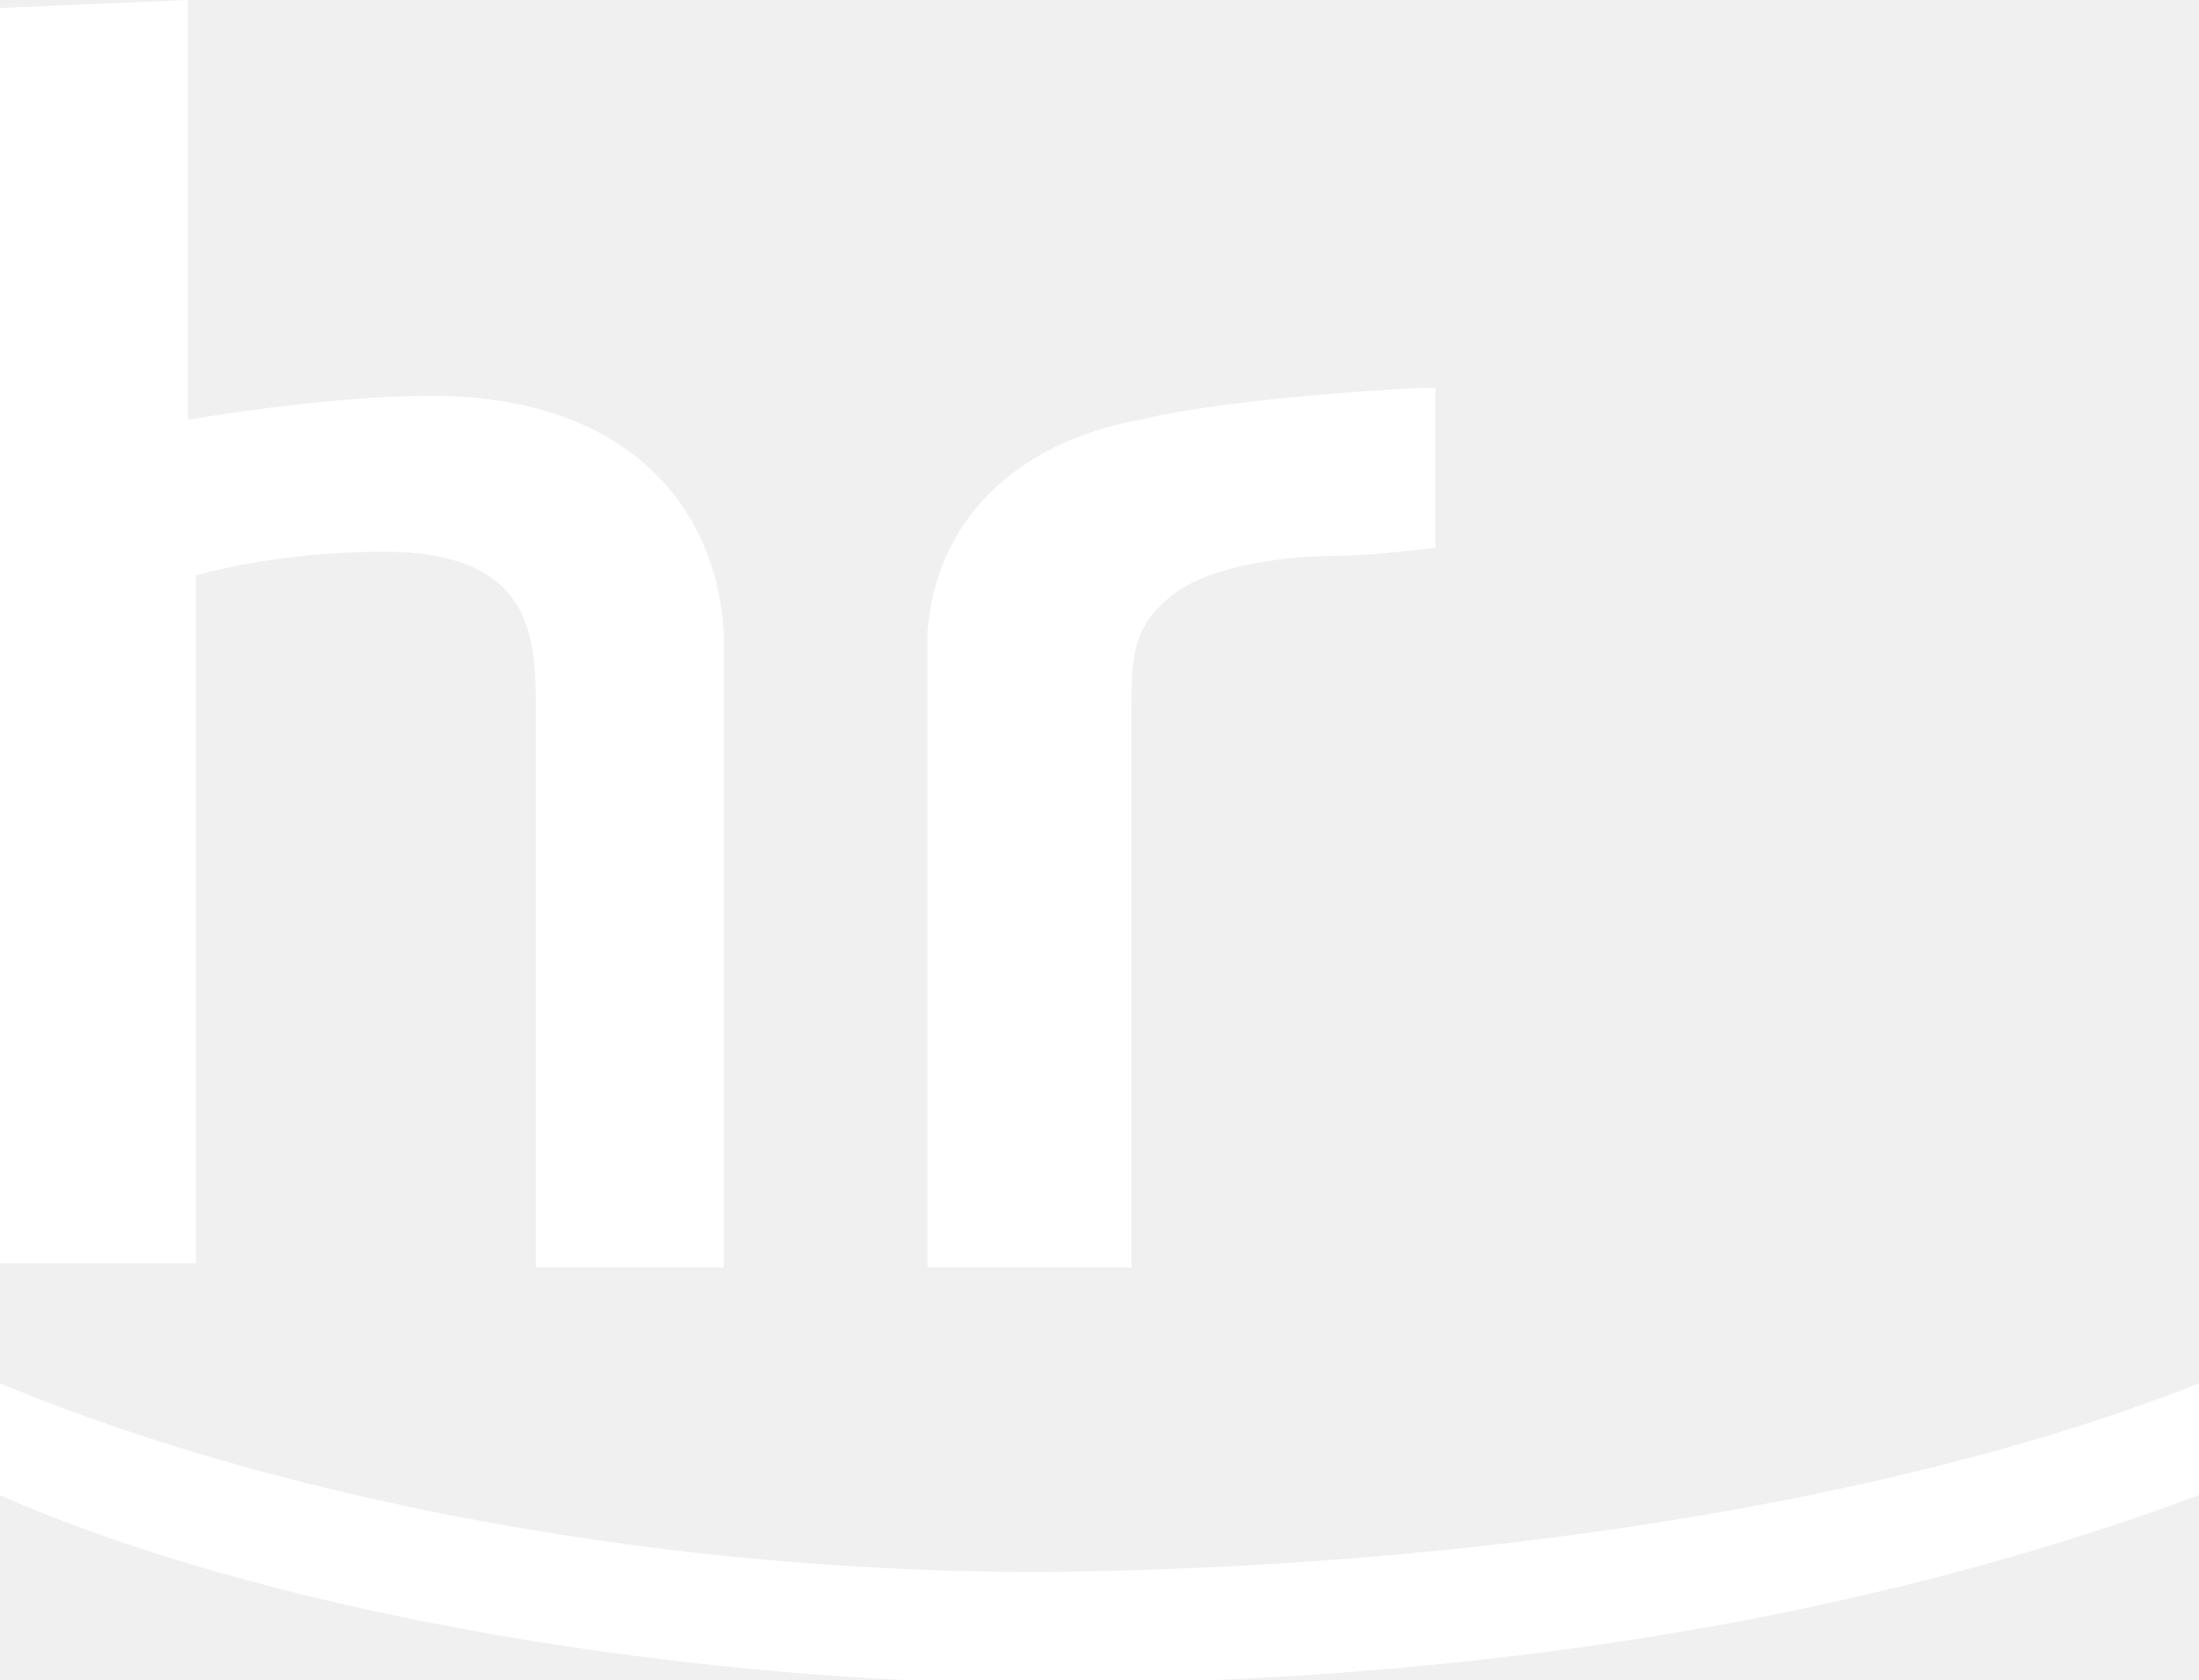
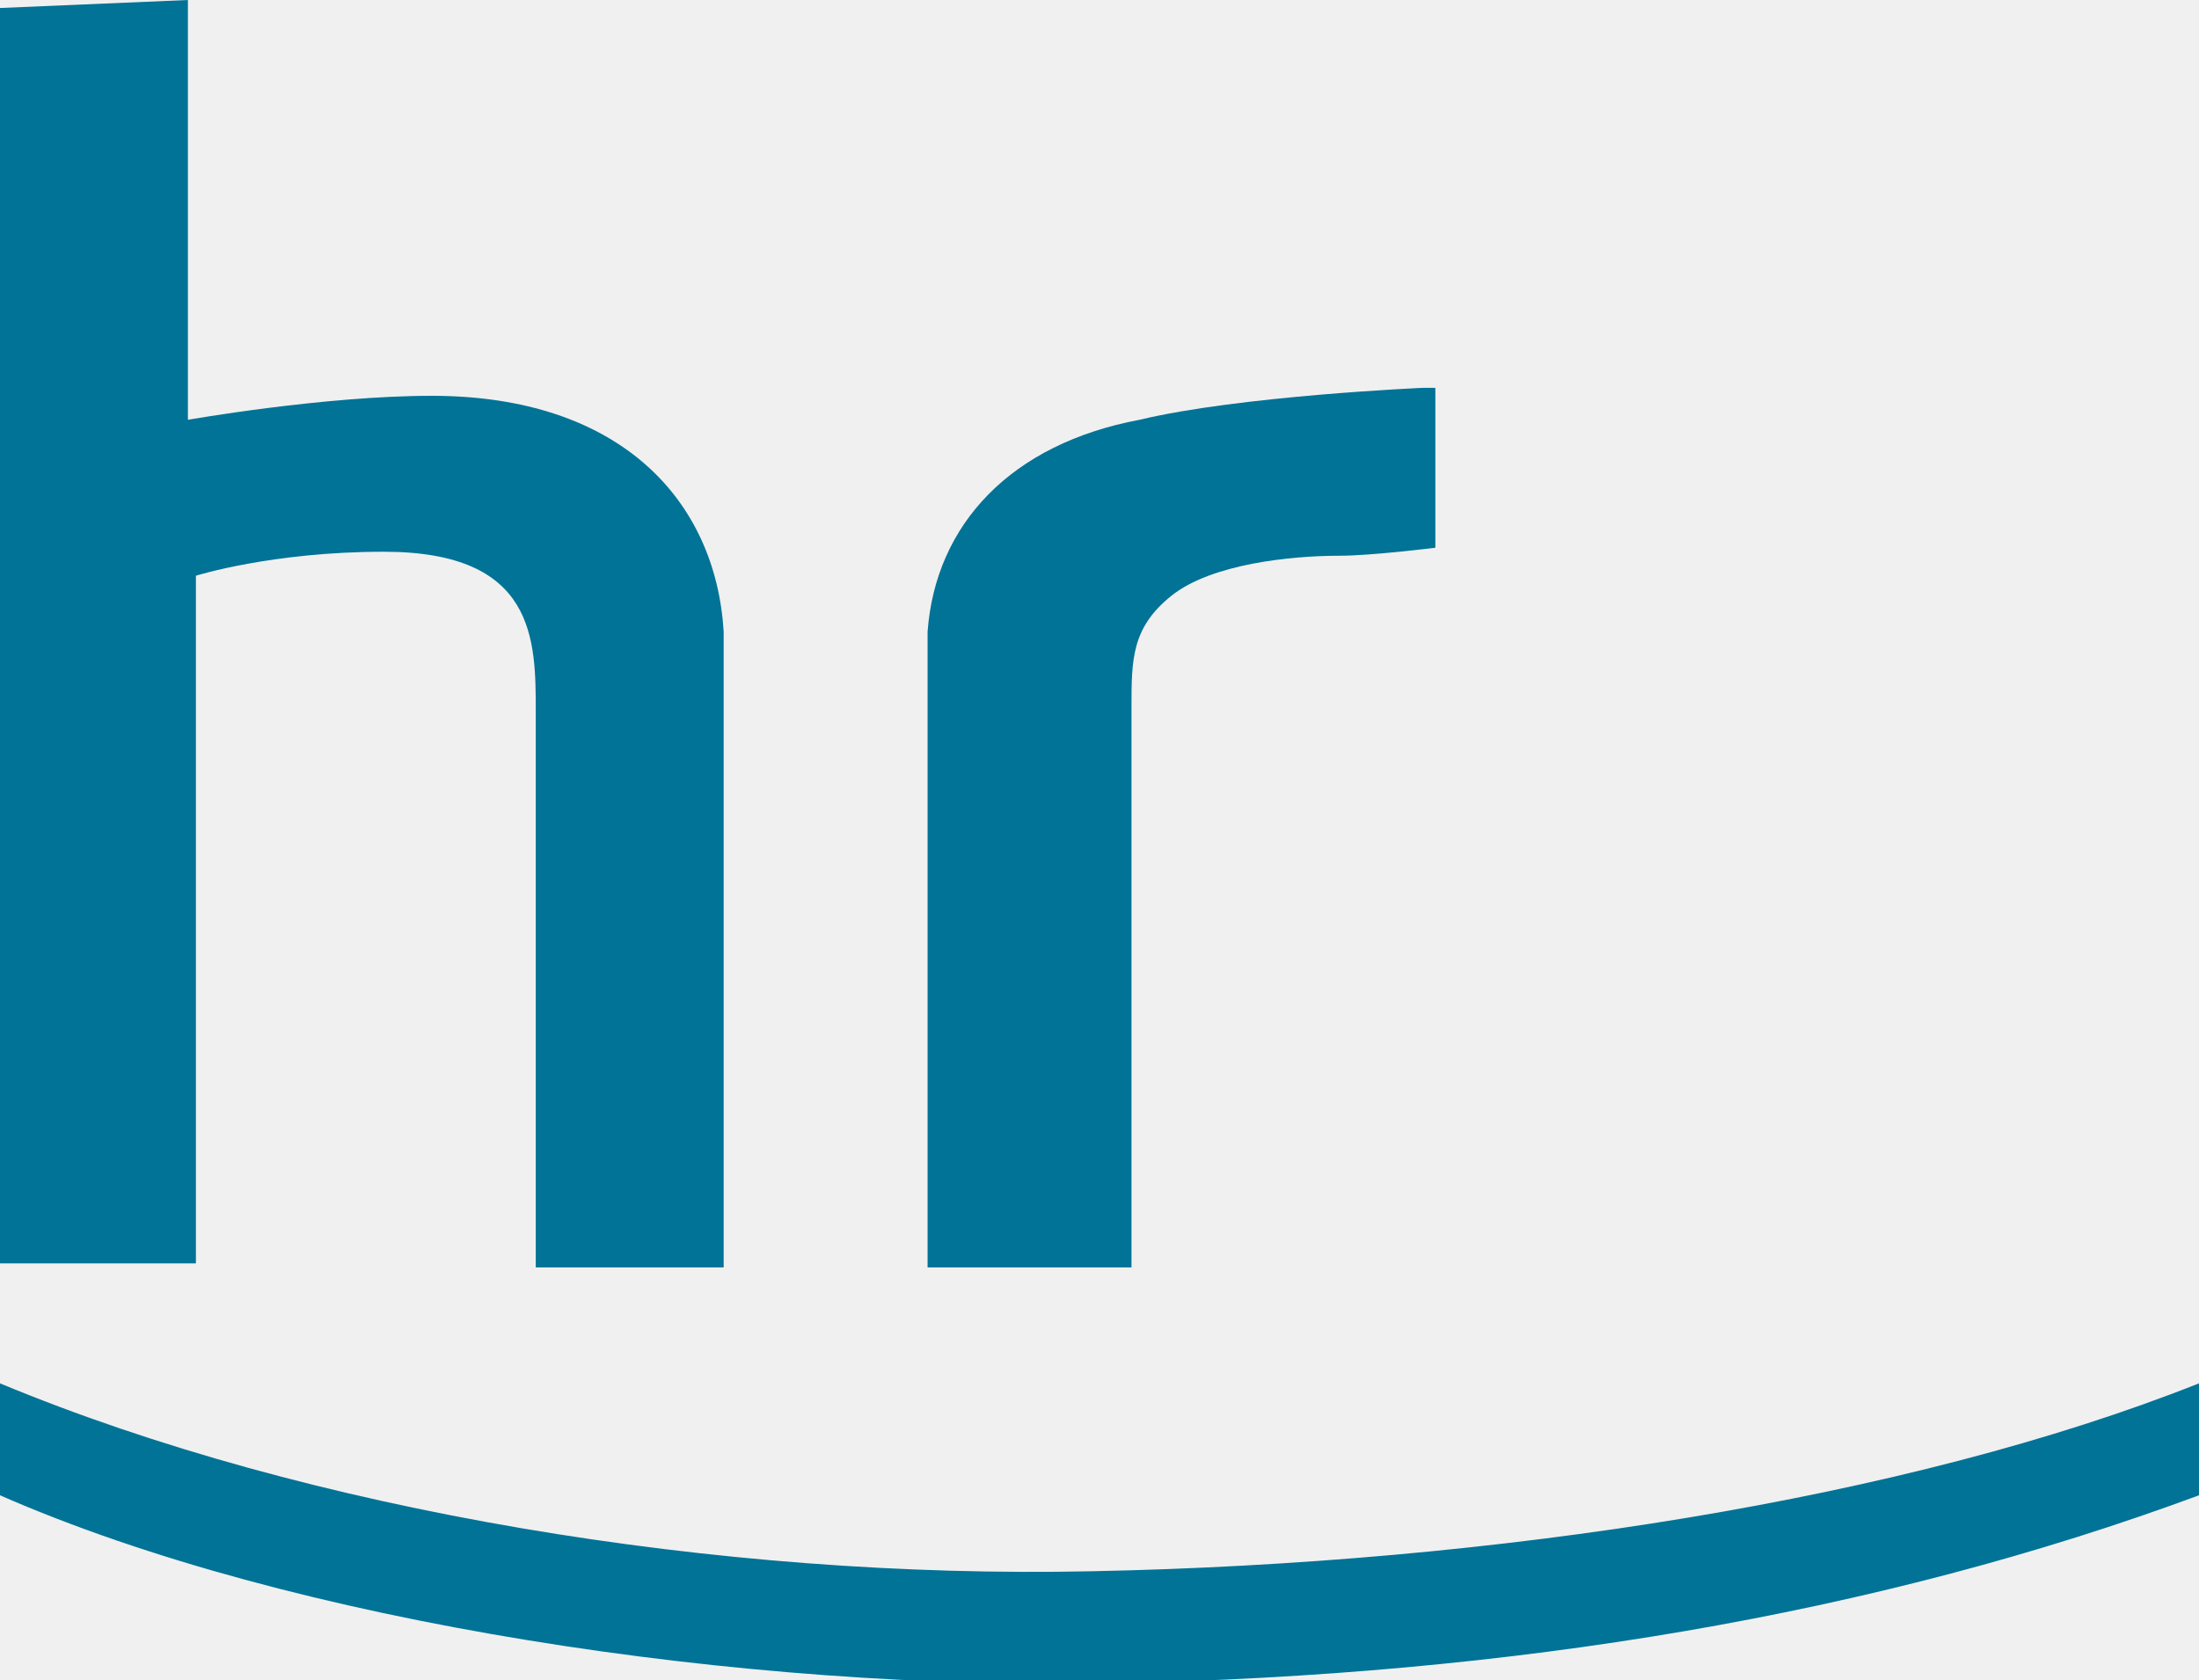
<svg xmlns="http://www.w3.org/2000/svg" id="Ebene_2" data-name="Ebene 2" preserveAspectRatio="xMinYMin meet" viewBox="0 0 55 42">
  <defs>
    <style>
      .cls-1 {
-         fill: #fff;
+         fill: #007396;
      }
    </style>
  </defs>
  <g id="Ebene_1-2" data-name="Ebene 1">
    <g id="g850">
      <path id="path844" class="cls-1" d="m27.9,42.1c-9.3.2-20.6-1.5-27.9-4.7v-2.8c7.7,3.2,18,4.9,27.3,4.7,10.1-.2,20.4-1.8,27.7-4.7v2.8c-8.1,3-17.2,4.5-27.1,4.7" />
      <path id="path846" class="cls-1" d="m4.7,0v10.5s3.4-.6,6.1-.6c4.7,0,7.1,2.6,7.3,5.9v15.9h-4.7v-13.9c0-1.8,0-4-3.8-4-2.8,0-4.7.6-4.7.6v17.2H0V.2l4.7-.2Z" />
      <path id="path848" class="cls-1" d="m35.6,9.7s-4.6.2-7.1.8c-3.2.6-5.1,2.6-5.3,5.3v15.9h5.1v-14c0-1.2,0-2,1-2.8s3-1,4.2-1c.8,0,2.4-.2,2.4-.2v-4s-.3,0-.3,0Z" />
    </g>
  </g>
</svg>
